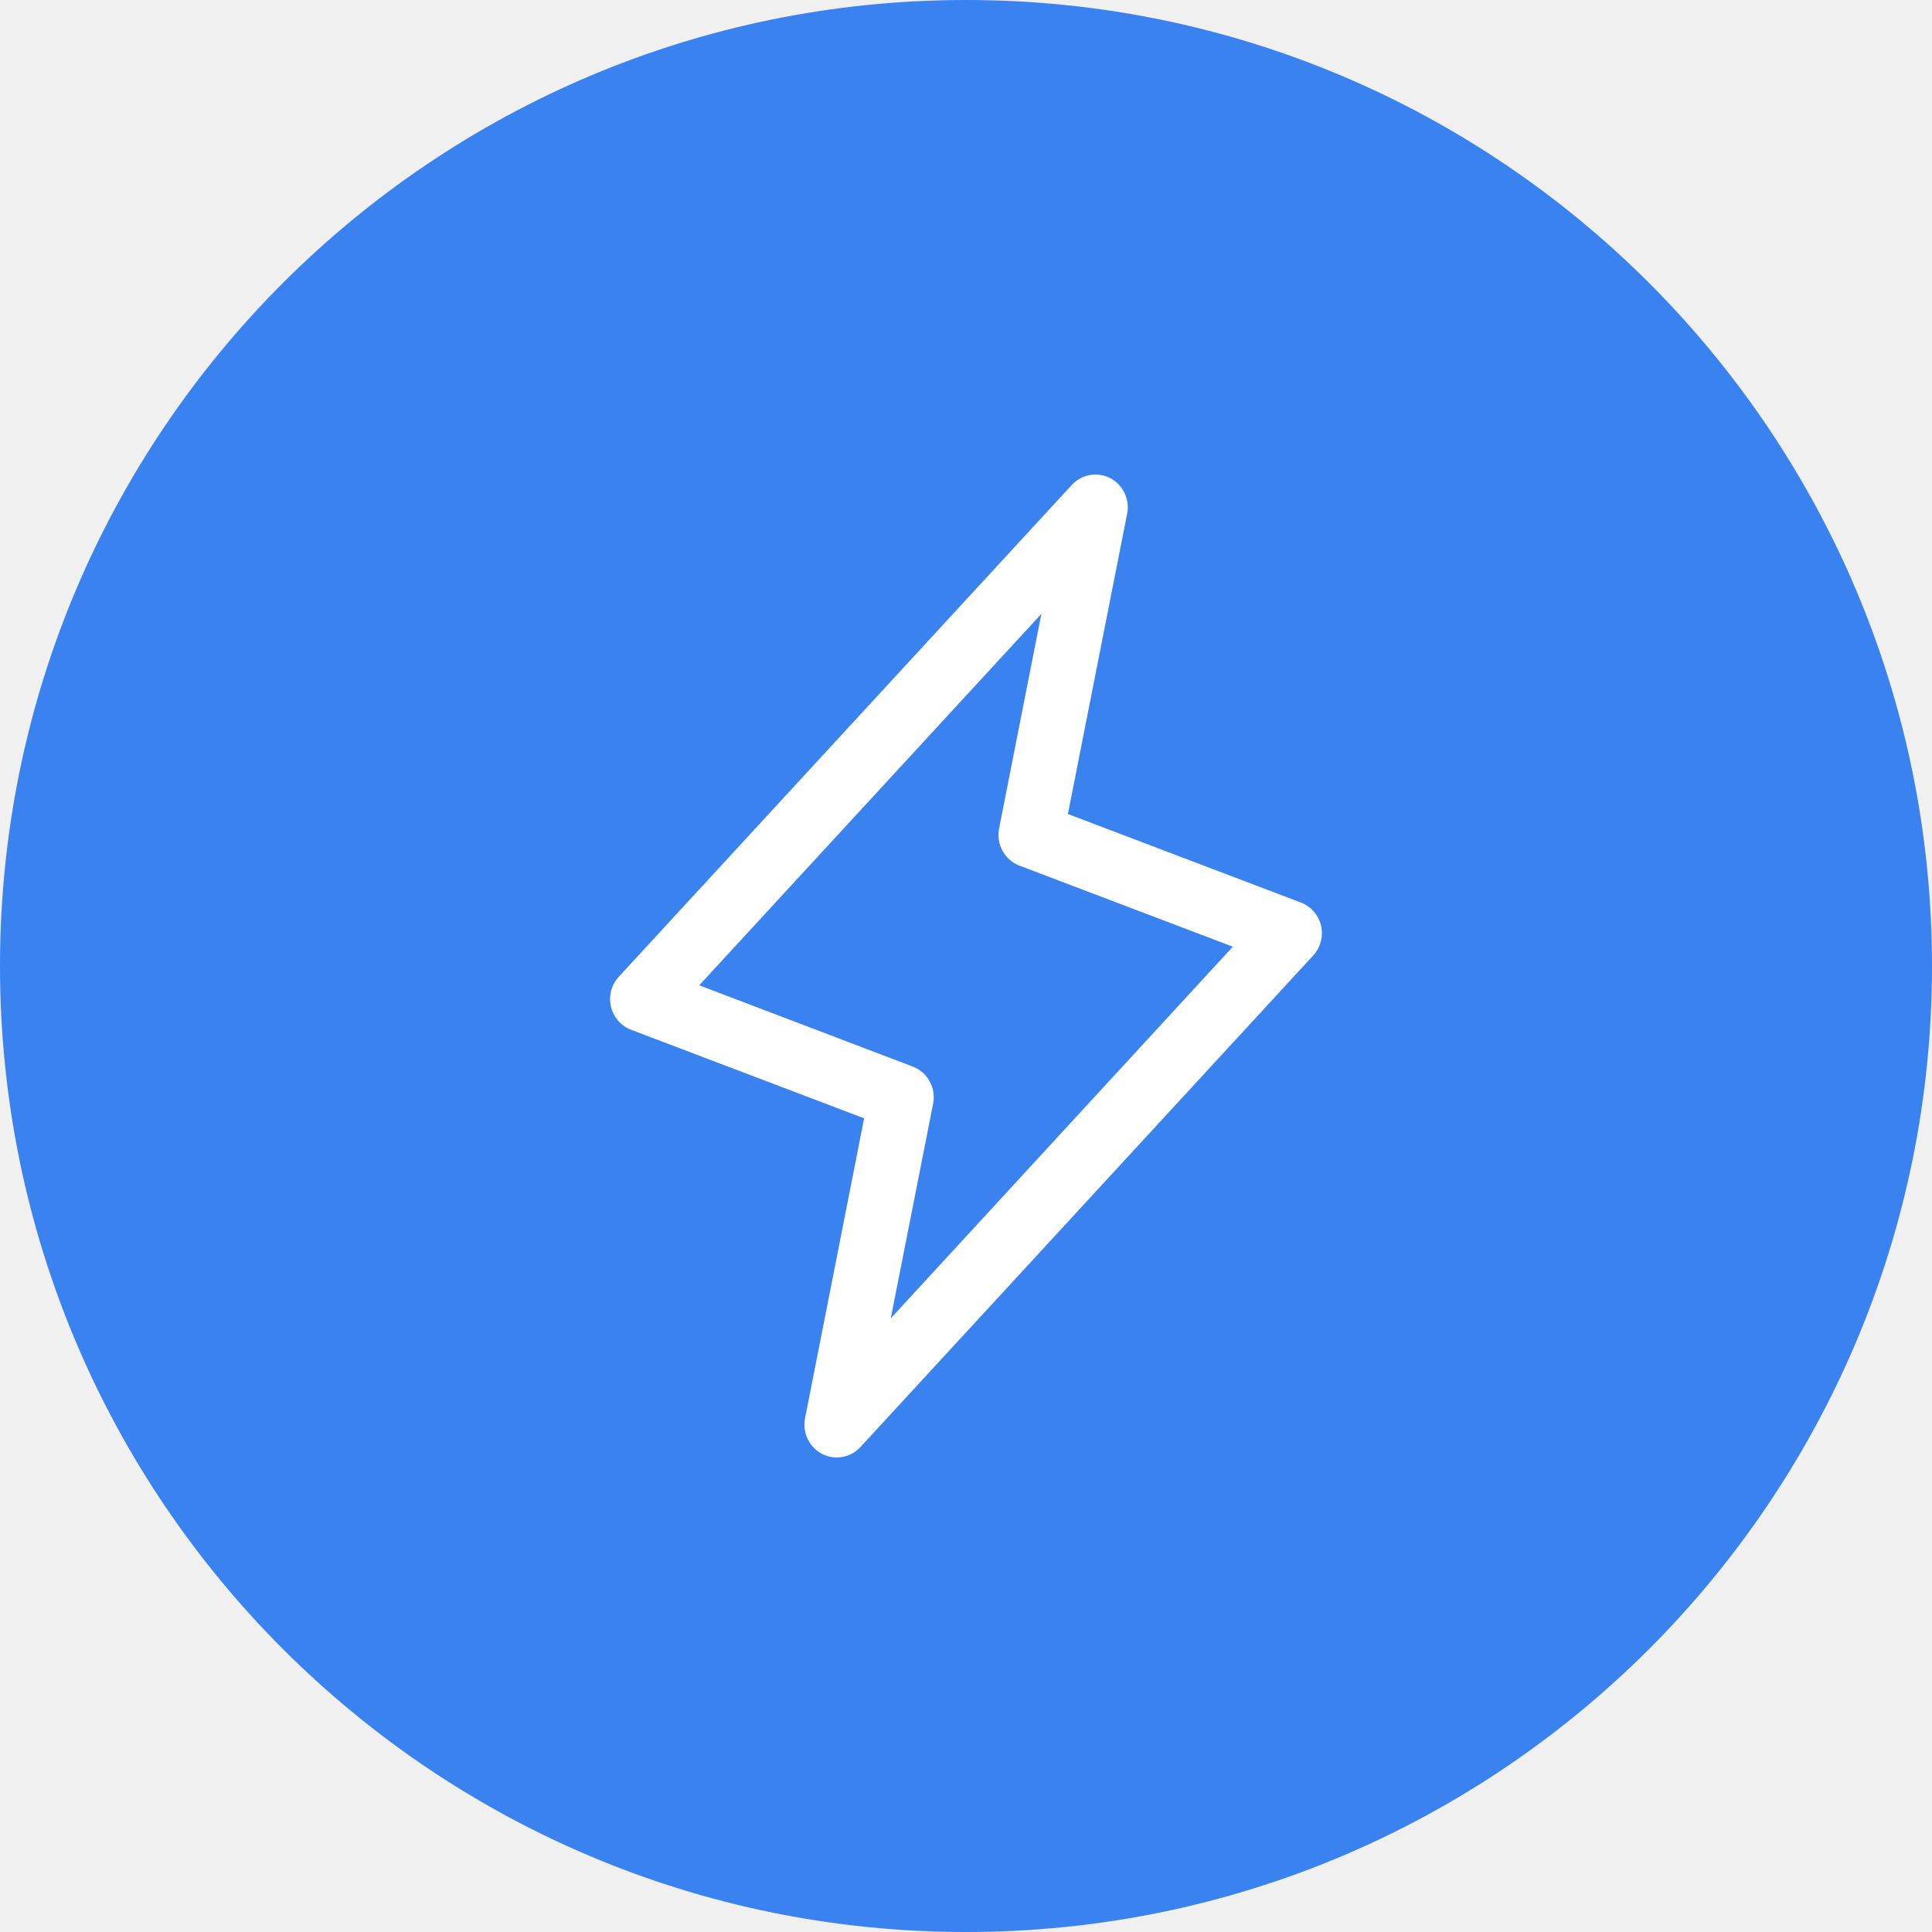
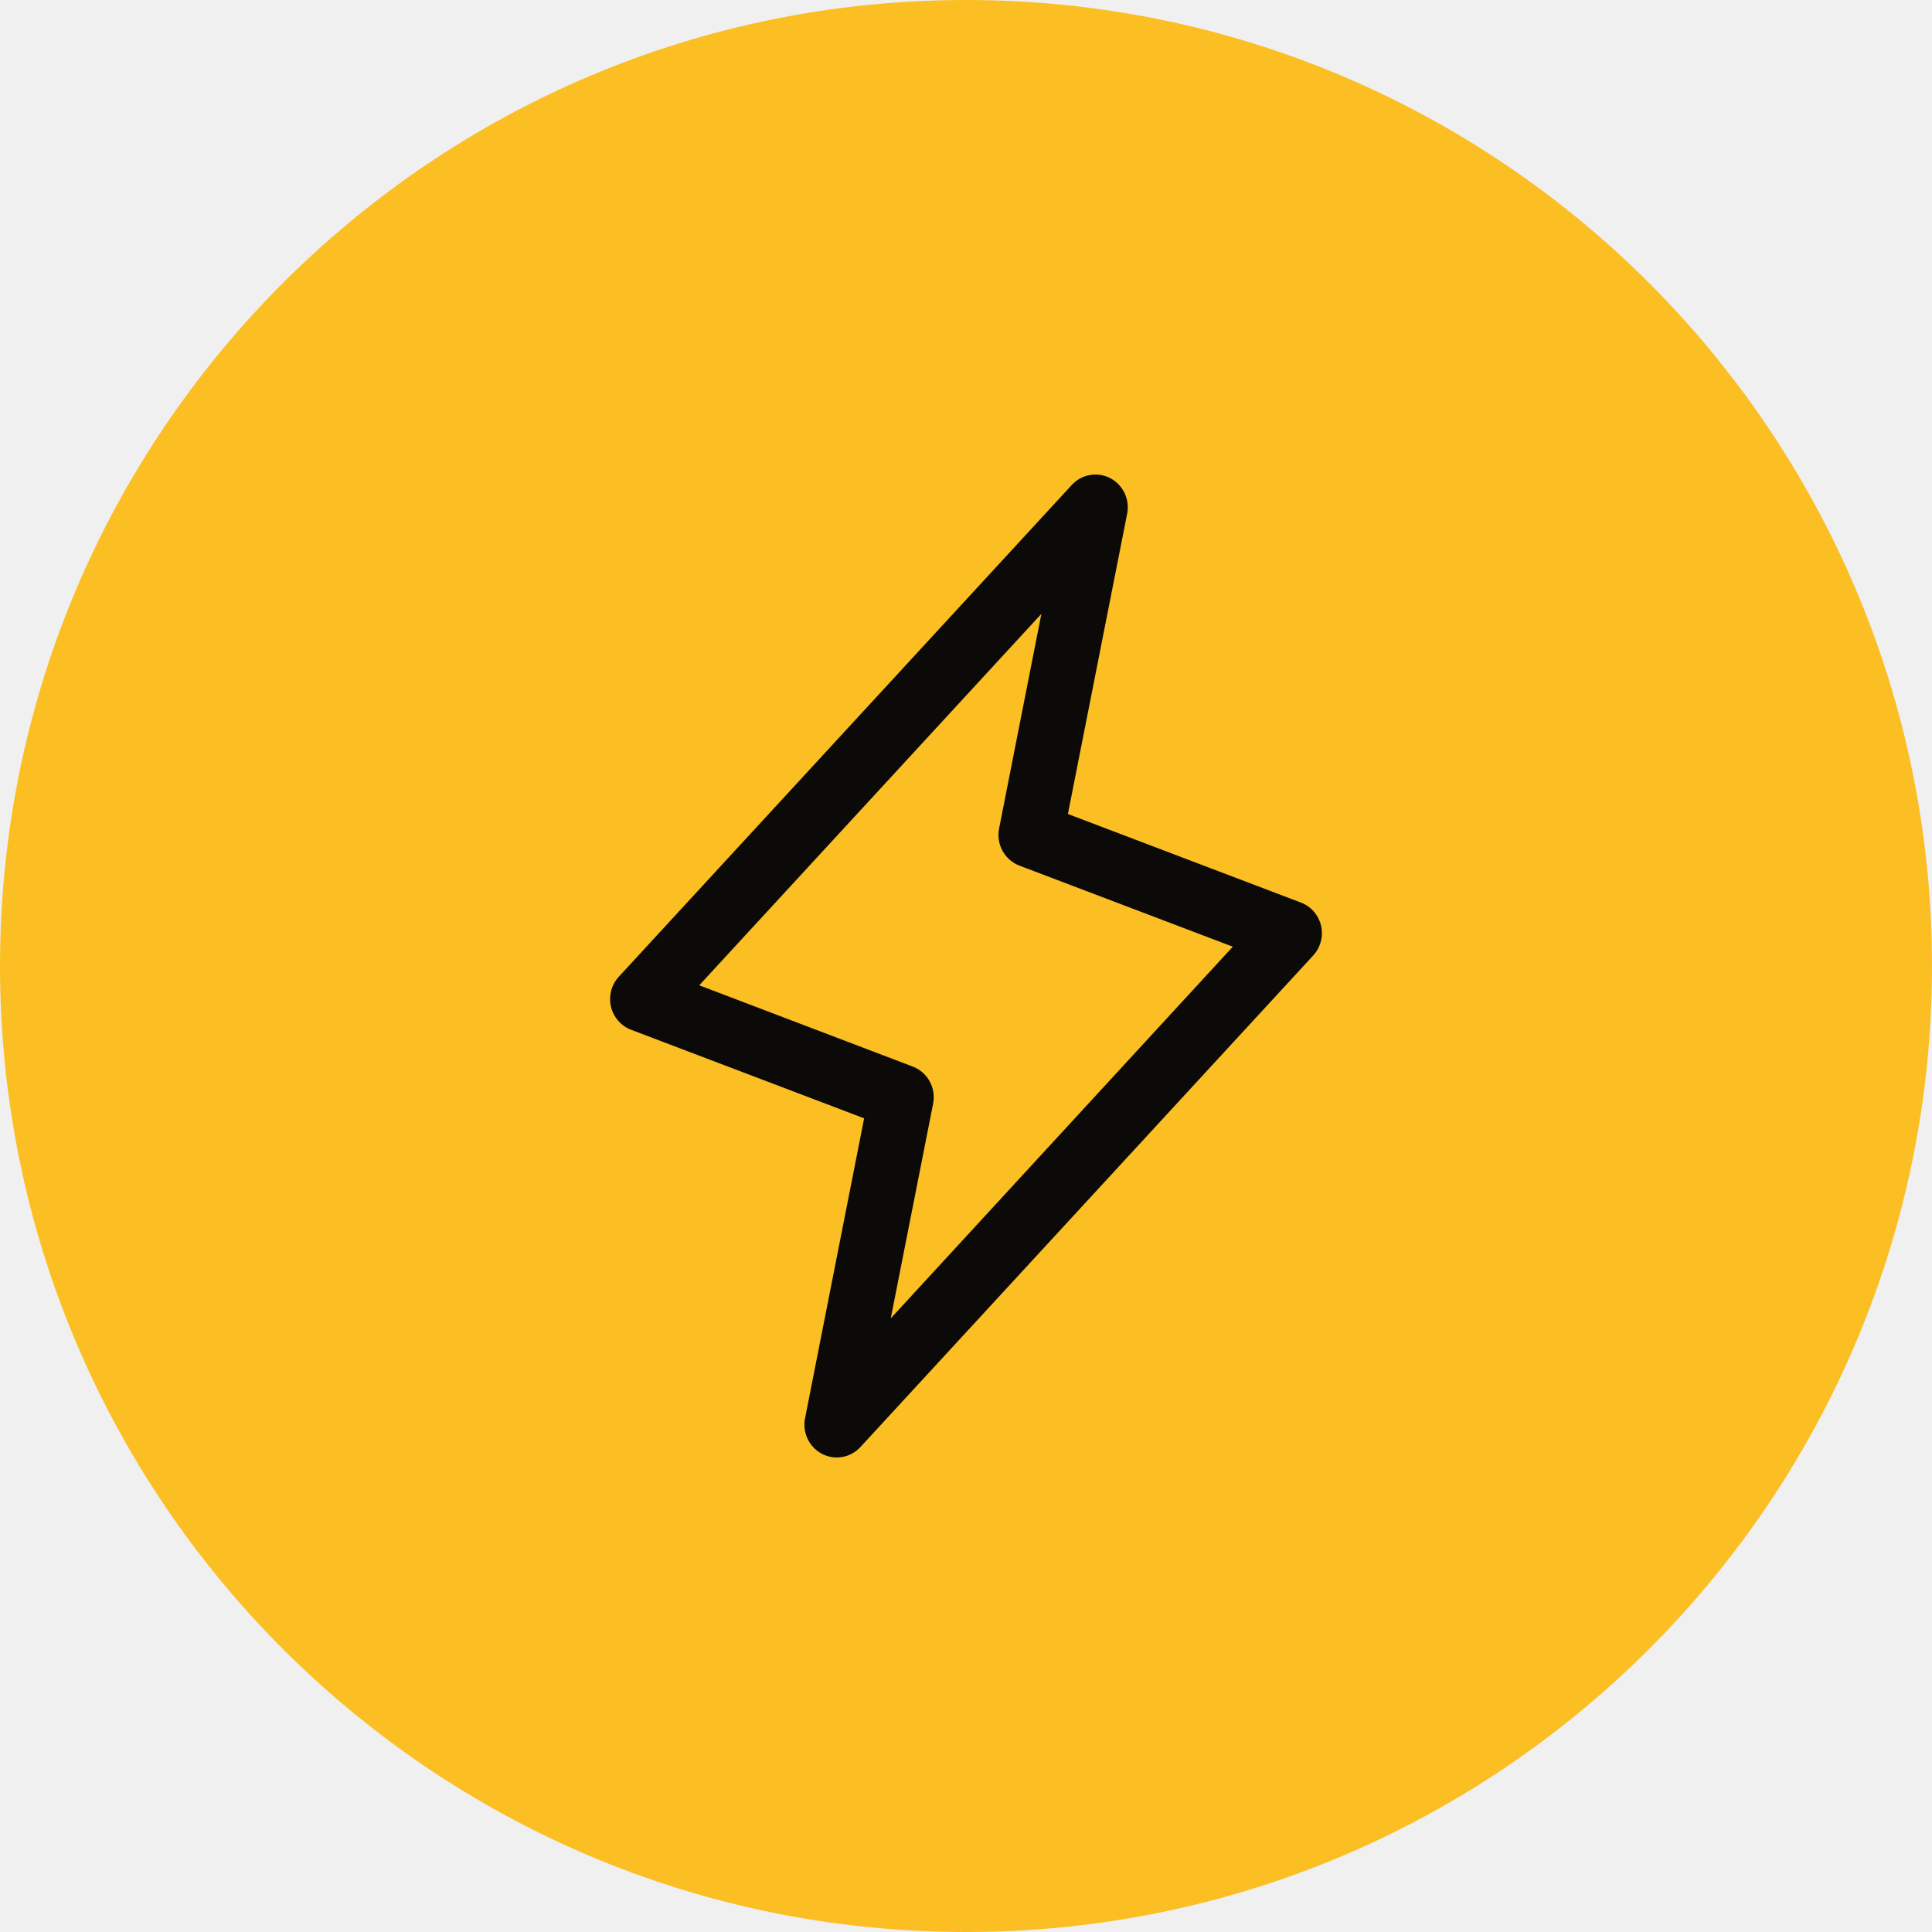
<svg xmlns="http://www.w3.org/2000/svg" width="114" height="114" viewBox="0 0 114 114" fill="none">
-   <rect width="114" height="114" rx="57" fill="#3982F0" />
-   <path d="M77.951 54.624C77.878 54.314 77.732 54.027 77.524 53.788C77.316 53.549 77.052 53.366 76.758 53.255L63.013 48.031L66.511 30.304C66.59 29.892 66.535 29.465 66.354 29.088C66.173 28.71 65.875 28.403 65.507 28.212C65.138 28.021 64.718 27.957 64.31 28.029C63.902 28.101 63.528 28.305 63.245 28.612L36.524 57.621C36.307 57.853 36.15 58.136 36.067 58.444C35.984 58.752 35.978 59.076 36.049 59.388C36.12 59.699 36.266 59.987 36.474 60.228C36.681 60.468 36.945 60.652 37.24 60.764L50.989 65.988L47.501 83.696C47.422 84.108 47.477 84.535 47.658 84.912C47.84 85.29 48.137 85.597 48.506 85.788C48.874 85.979 49.294 86.043 49.702 85.971C50.11 85.899 50.484 85.695 50.767 85.388L77.488 56.379C77.701 56.147 77.855 55.866 77.935 55.56C78.016 55.254 78.021 54.932 77.951 54.624ZM52.561 77.79L55.059 65.127C55.149 64.678 55.078 64.212 54.859 63.811C54.641 63.41 54.289 63.1 53.866 62.937L41.26 58.139L61.448 36.222L58.953 48.885C58.863 49.334 58.934 49.8 59.153 50.201C59.371 50.602 59.723 50.912 60.146 51.075L72.743 55.861L52.561 77.79Z" fill="white" />
+   <rect width="114" height="114" rx="57" fill="#fbbf24" />
+   <path d="M77.951 54.624C77.878 54.314 77.732 54.027 77.524 53.788C77.316 53.549 77.052 53.366 76.758 53.255L63.013 48.031L66.511 30.304C66.59 29.892 66.535 29.465 66.354 29.088C66.173 28.71 65.875 28.403 65.507 28.212C65.138 28.021 64.718 27.957 64.31 28.029C63.902 28.101 63.528 28.305 63.245 28.612L36.524 57.621C36.307 57.853 36.15 58.136 36.067 58.444C35.984 58.752 35.978 59.076 36.049 59.388C36.12 59.699 36.266 59.987 36.474 60.228C36.681 60.468 36.945 60.652 37.24 60.764L50.989 65.988L47.501 83.696C47.422 84.108 47.477 84.535 47.658 84.912C47.84 85.29 48.137 85.597 48.506 85.788C48.874 85.979 49.294 86.043 49.702 85.971C50.11 85.899 50.484 85.695 50.767 85.388L77.488 56.379C77.701 56.147 77.855 55.866 77.935 55.56C78.016 55.254 78.021 54.932 77.951 54.624ZM52.561 77.79L55.059 65.127C55.149 64.678 55.078 64.212 54.859 63.811C54.641 63.41 54.289 63.1 53.866 62.937L41.26 58.139L61.448 36.222L58.953 48.885C58.863 49.334 58.934 49.8 59.153 50.201C59.371 50.602 59.723 50.912 60.146 51.075L72.743 55.861L52.561 77.79Z" fill="#0c0a09" />
</svg>
